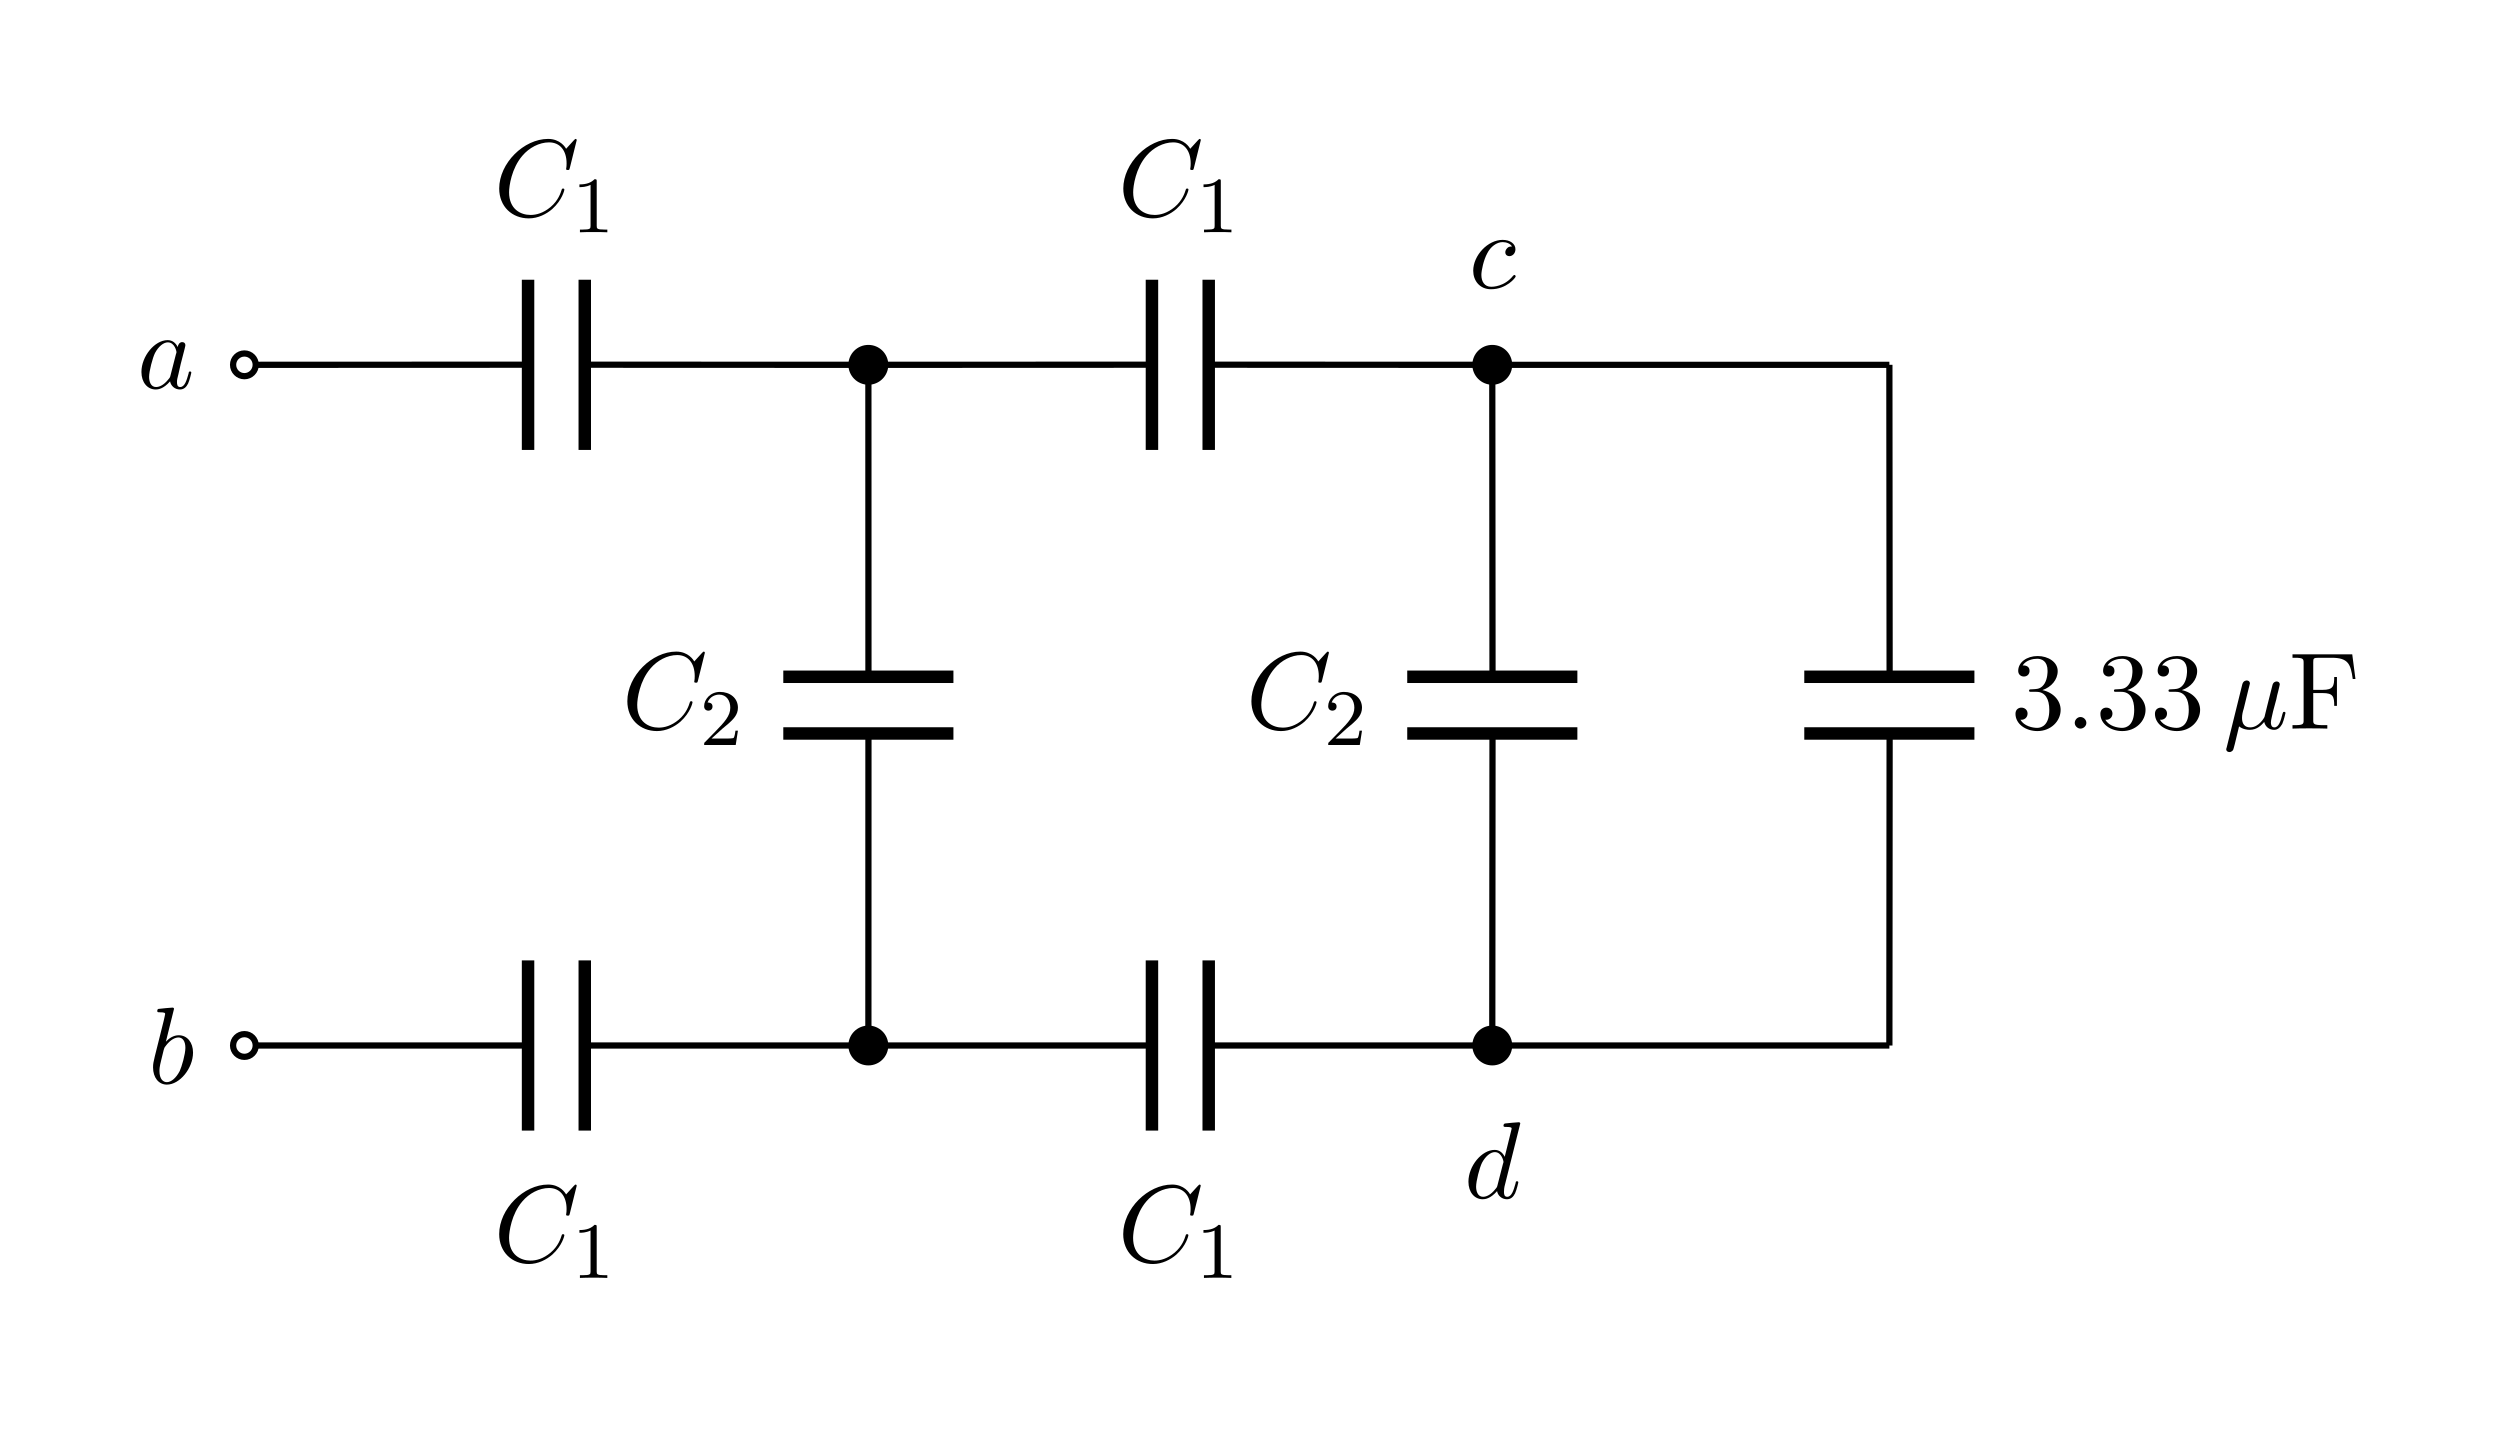
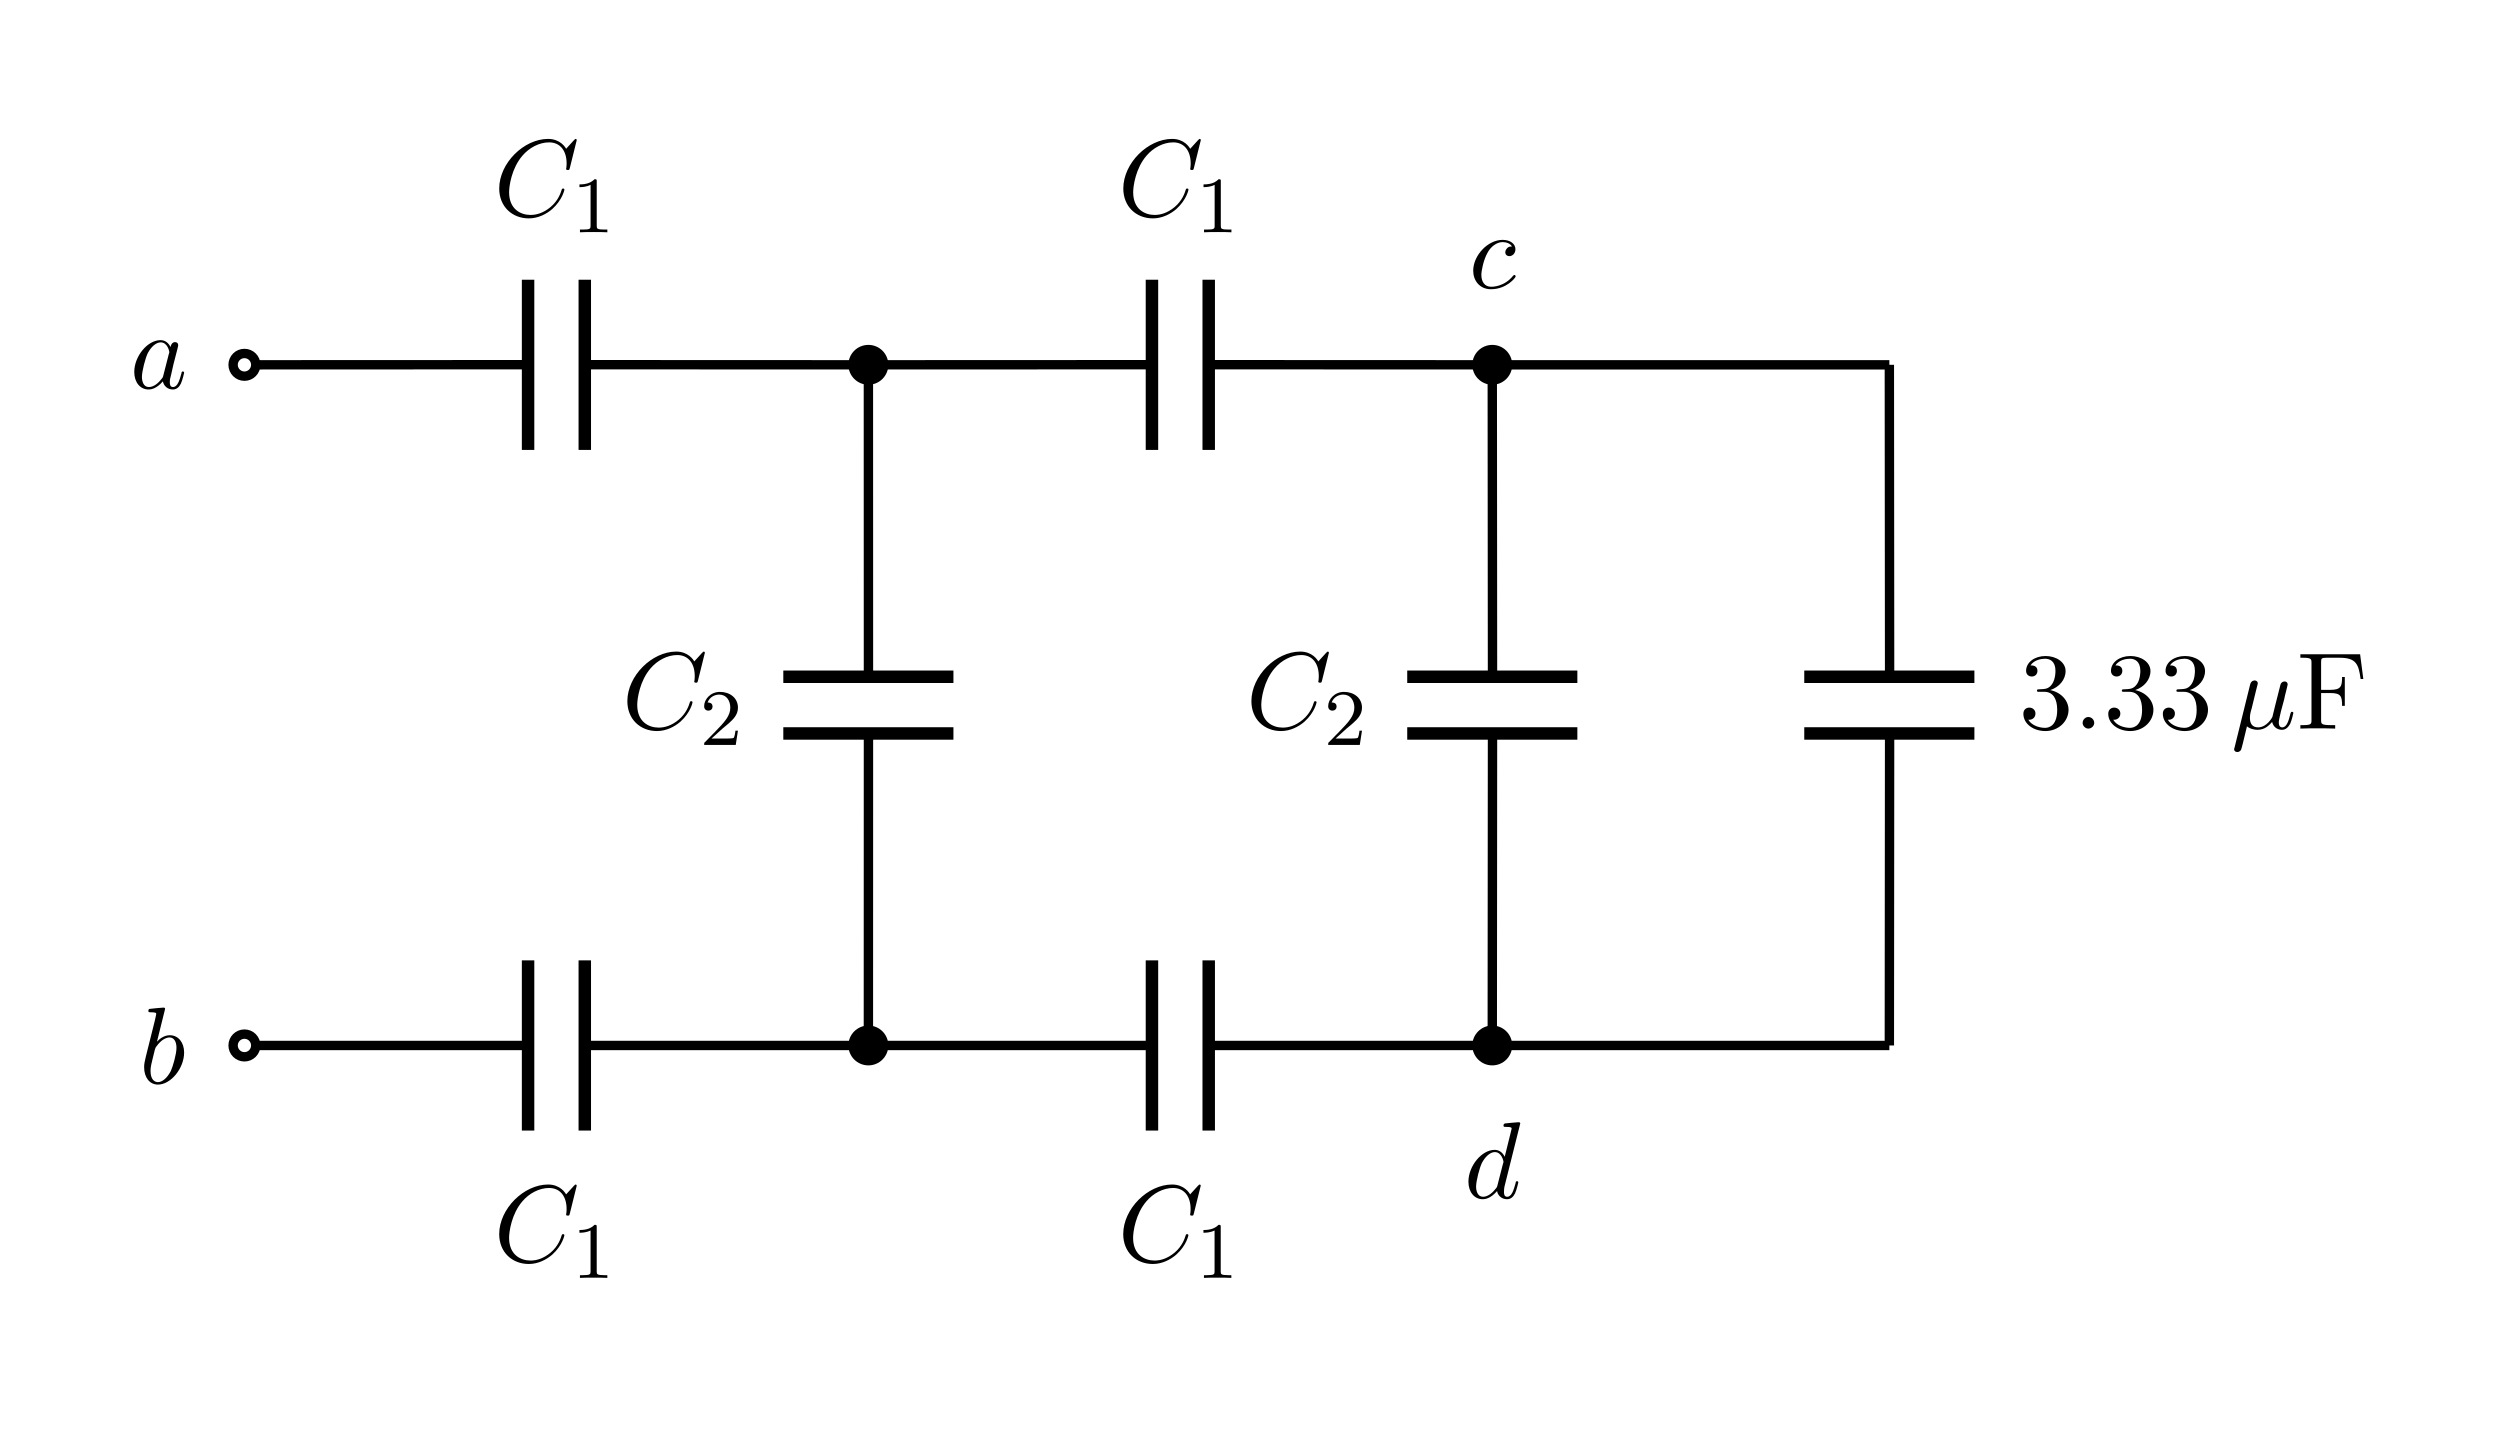
- <svg xmlns="http://www.w3.org/2000/svg" xmlns:xlink="http://www.w3.org/1999/xlink" width="158.25" height="91.04" viewBox="0 0 158.25 91.04">
+ <svg xmlns="http://www.w3.org/2000/svg" xmlns:xlink="http://www.w3.org/1999/xlink" width="253.20" height="145.66" viewBox="0 0 158.25 91.04">
  <defs>
    <g>
      <g id="glyph-0-0">
        <path d="M 2.578 -2.609 C 2.453 -2.859 2.25 -3.047 1.938 -3.047 C 1.125 -3.047 0.281 -2.031 0.281 -1.031 C 0.281 -0.375 0.656 0.078 1.188 0.078 C 1.328 0.078 1.672 0.047 2.094 -0.438 C 2.141 -0.156 2.391 0.078 2.719 0.078 C 2.969 0.078 3.125 -0.078 3.234 -0.297 C 3.344 -0.547 3.438 -0.969 3.438 -0.984 C 3.438 -1.062 3.375 -1.062 3.359 -1.062 C 3.281 -1.062 3.281 -1.031 3.266 -0.938 C 3.141 -0.484 3.016 -0.078 2.734 -0.078 C 2.547 -0.078 2.531 -0.25 2.531 -0.391 C 2.531 -0.547 2.547 -0.594 2.625 -0.906 C 2.688 -1.188 2.703 -1.266 2.766 -1.531 L 3.016 -2.5 C 3.062 -2.688 3.062 -2.703 3.062 -2.734 C 3.062 -2.844 2.984 -2.922 2.859 -2.922 C 2.703 -2.922 2.594 -2.766 2.578 -2.609 Z M 2.125 -0.828 C 2.094 -0.703 2.094 -0.688 1.984 -0.562 C 1.688 -0.188 1.406 -0.078 1.203 -0.078 C 0.859 -0.078 0.766 -0.453 0.766 -0.719 C 0.766 -1.078 0.984 -1.922 1.141 -2.234 C 1.359 -2.641 1.672 -2.906 1.953 -2.906 C 2.391 -2.906 2.5 -2.328 2.5 -2.297 C 2.5 -2.25 2.484 -2.203 2.469 -2.172 Z M 2.125 -0.828 " />
      </g>
      <g id="glyph-0-1">
        <path d="M 5.25 -4.797 C 5.25 -4.828 5.234 -4.875 5.172 -4.875 C 5.156 -4.875 5.141 -4.859 5.062 -4.781 L 4.578 -4.25 C 4.531 -4.344 4.203 -4.875 3.438 -4.875 C 1.906 -4.875 0.344 -3.344 0.344 -1.734 C 0.344 -0.594 1.156 0.156 2.219 0.156 C 2.812 0.156 3.344 -0.125 3.703 -0.438 C 4.344 -1.016 4.469 -1.641 4.469 -1.656 C 4.469 -1.734 4.406 -1.734 4.391 -1.734 C 4.344 -1.734 4.312 -1.719 4.297 -1.656 C 4.234 -1.453 4.078 -0.969 3.594 -0.562 C 3.125 -0.172 2.688 -0.062 2.328 -0.062 C 1.703 -0.062 0.969 -0.422 0.969 -1.5 C 0.969 -1.891 1.125 -3.016 1.812 -3.812 C 2.234 -4.312 2.875 -4.656 3.5 -4.656 C 4.203 -4.656 4.609 -4.125 4.609 -3.328 C 4.609 -3.047 4.578 -3.031 4.578 -2.969 C 4.578 -2.906 4.656 -2.906 4.688 -2.906 C 4.781 -2.906 4.781 -2.922 4.812 -3.031 Z M 5.25 -4.797 " />
      </g>
      <g id="glyph-0-2">
        <path d="M 2.734 -2.625 C 2.625 -2.625 2.531 -2.625 2.438 -2.531 C 2.328 -2.422 2.312 -2.312 2.312 -2.266 C 2.312 -2.094 2.438 -2.016 2.562 -2.016 C 2.766 -2.016 2.953 -2.188 2.953 -2.453 C 2.953 -2.797 2.625 -3.047 2.141 -3.047 C 1.203 -3.047 0.281 -2.062 0.281 -1.094 C 0.281 -0.469 0.688 0.078 1.406 0.078 C 2.391 0.078 2.969 -0.656 2.969 -0.734 C 2.969 -0.781 2.922 -0.828 2.891 -0.828 C 2.859 -0.828 2.844 -0.812 2.797 -0.766 C 2.25 -0.078 1.5 -0.078 1.422 -0.078 C 0.984 -0.078 0.797 -0.422 0.797 -0.828 C 0.797 -1.109 0.938 -1.781 1.172 -2.203 C 1.375 -2.609 1.766 -2.906 2.141 -2.906 C 2.375 -2.906 2.641 -2.812 2.734 -2.625 Z M 2.734 -2.625 " />
      </g>
      <g id="glyph-0-3">
        <path d="M 1.656 -4.719 C 1.656 -4.719 1.656 -4.797 1.562 -4.797 C 1.406 -4.797 0.891 -4.734 0.719 -4.719 C 0.656 -4.719 0.594 -4.703 0.594 -4.578 C 0.594 -4.5 0.656 -4.5 0.75 -4.5 C 1.078 -4.5 1.094 -4.453 1.094 -4.391 C 1.094 -4.344 1.031 -4.109 1 -3.953 L 0.438 -1.703 C 0.359 -1.359 0.328 -1.25 0.328 -1.016 C 0.328 -0.359 0.688 0.078 1.203 0.078 C 2.016 0.078 2.859 -0.953 2.859 -1.953 C 2.859 -2.578 2.5 -3.047 1.953 -3.047 C 1.625 -3.047 1.344 -2.859 1.141 -2.641 Z M 1 -2.109 C 1.047 -2.266 1.047 -2.266 1.109 -2.344 C 1.438 -2.797 1.75 -2.906 1.938 -2.906 C 2.188 -2.906 2.375 -2.688 2.375 -2.25 C 2.375 -1.844 2.141 -1.047 2.016 -0.781 C 1.781 -0.328 1.469 -0.078 1.203 -0.078 C 0.969 -0.078 0.734 -0.266 0.734 -0.781 C 0.734 -0.906 0.734 -1.031 0.844 -1.469 Z M 1 -2.109 " />
      </g>
      <g id="glyph-0-4">
        <path d="M 3.562 -4.719 C 3.562 -4.719 3.562 -4.797 3.469 -4.797 C 3.375 -4.797 2.719 -4.734 2.594 -4.719 C 2.547 -4.703 2.5 -4.672 2.5 -4.578 C 2.5 -4.5 2.562 -4.5 2.672 -4.5 C 3 -4.5 3.016 -4.453 3.016 -4.391 L 2.984 -4.25 L 2.578 -2.609 C 2.453 -2.859 2.25 -3.047 1.938 -3.047 C 1.125 -3.047 0.281 -2.031 0.281 -1.031 C 0.281 -0.375 0.656 0.078 1.188 0.078 C 1.328 0.078 1.672 0.047 2.094 -0.438 C 2.141 -0.156 2.391 0.078 2.719 0.078 C 2.969 0.078 3.125 -0.078 3.234 -0.297 C 3.344 -0.547 3.438 -0.969 3.438 -0.984 C 3.438 -1.062 3.375 -1.062 3.359 -1.062 C 3.281 -1.062 3.281 -1.031 3.266 -0.938 C 3.141 -0.484 3.016 -0.078 2.734 -0.078 C 2.547 -0.078 2.531 -0.25 2.531 -0.391 C 2.531 -0.562 2.547 -0.609 2.562 -0.719 Z M 2.125 -0.828 C 2.094 -0.703 2.094 -0.688 1.984 -0.562 C 1.688 -0.188 1.406 -0.078 1.203 -0.078 C 0.859 -0.078 0.766 -0.453 0.766 -0.719 C 0.766 -1.078 0.984 -1.922 1.141 -2.234 C 1.359 -2.641 1.672 -2.906 1.953 -2.906 C 2.391 -2.906 2.5 -2.328 2.5 -2.297 C 2.5 -2.25 2.484 -2.203 2.469 -2.172 Z M 2.125 -0.828 " />
      </g>
      <g id="glyph-0-5">
        <path d="M 1.328 -0.359 C 1.328 -0.562 1.156 -0.734 0.953 -0.734 C 0.766 -0.734 0.594 -0.562 0.594 -0.359 C 0.594 -0.172 0.766 0 0.953 0 C 1.156 0 1.328 -0.172 1.328 -0.359 Z M 1.328 -0.359 " />
      </g>
      <g id="glyph-0-6">
        <path d="M 1.594 -2.422 C 1.625 -2.562 1.703 -2.828 1.703 -2.859 C 1.703 -2.984 1.609 -3.047 1.5 -3.047 C 1.484 -3.047 1.281 -3.047 1.219 -2.797 L 0.234 1.188 C 0.203 1.281 0.203 1.297 0.203 1.312 C 0.203 1.406 0.281 1.484 0.406 1.484 C 0.547 1.484 0.625 1.375 0.641 1.344 C 0.672 1.281 0.766 0.922 1.016 -0.141 C 1.25 0.047 1.547 0.078 1.688 0.078 C 2.172 0.078 2.438 -0.234 2.609 -0.422 C 2.672 -0.125 2.922 0.078 3.234 0.078 C 3.469 0.078 3.625 -0.078 3.75 -0.297 C 3.859 -0.547 3.953 -0.969 3.953 -0.984 C 3.953 -1.062 3.891 -1.062 3.875 -1.062 C 3.797 -1.062 3.797 -1.031 3.766 -0.938 C 3.656 -0.484 3.531 -0.078 3.25 -0.078 C 3.062 -0.078 3.031 -0.25 3.031 -0.391 C 3.031 -0.547 3.125 -0.875 3.172 -1.109 L 3.375 -1.859 C 3.391 -1.969 3.453 -2.219 3.484 -2.328 C 3.516 -2.484 3.594 -2.75 3.594 -2.797 C 3.594 -2.922 3.5 -2.984 3.391 -2.984 C 3.359 -2.984 3.172 -2.969 3.125 -2.734 L 2.797 -1.438 C 2.719 -1.094 2.641 -0.812 2.625 -0.734 C 2.609 -0.703 2.281 -0.078 1.719 -0.078 C 1.375 -0.078 1.203 -0.297 1.203 -0.672 C 1.203 -0.875 1.25 -1.078 1.312 -1.266 Z M 1.594 -2.422 " />
      </g>
      <g id="glyph-1-0">
        <path d="M 1.578 -3.219 C 1.578 -3.344 1.578 -3.359 1.438 -3.359 C 1.234 -3.156 0.969 -3.031 0.484 -3.031 L 0.484 -2.859 C 0.625 -2.859 0.891 -2.859 1.188 -3 L 1.188 -0.406 C 1.188 -0.234 1.172 -0.172 0.688 -0.172 L 0.516 -0.172 L 0.516 0 C 0.719 -0.016 1.156 -0.016 1.391 -0.016 C 1.609 -0.016 2.047 -0.016 2.25 0 L 2.25 -0.172 L 2.078 -0.172 C 1.594 -0.172 1.578 -0.234 1.578 -0.406 Z M 1.578 -3.219 " />
      </g>
      <g id="glyph-1-1">
        <path d="M 1.422 -1.031 C 1.5 -1.109 1.719 -1.266 1.797 -1.344 C 2.109 -1.625 2.406 -1.906 2.406 -2.359 C 2.406 -2.969 1.906 -3.359 1.266 -3.359 C 0.672 -3.359 0.266 -2.891 0.266 -2.453 C 0.266 -2.203 0.469 -2.172 0.531 -2.172 C 0.641 -2.172 0.797 -2.234 0.797 -2.438 C 0.797 -2.688 0.547 -2.688 0.484 -2.688 C 0.625 -3.062 0.969 -3.188 1.219 -3.188 C 1.688 -3.188 1.922 -2.797 1.922 -2.359 C 1.922 -1.844 1.562 -1.453 0.969 -0.844 L 0.328 -0.188 C 0.266 -0.141 0.266 -0.125 0.266 0 L 2.266 0 L 2.406 -0.906 L 2.25 -0.906 C 2.234 -0.797 2.203 -0.547 2.141 -0.453 C 2.109 -0.406 1.719 -0.406 1.641 -0.406 L 0.734 -0.406 Z M 1.422 -1.031 " />
      </g>
      <g id="glyph-2-0">
        <path d="M 2 -2.438 C 2.562 -2.625 2.969 -3.094 2.969 -3.641 C 2.969 -4.219 2.359 -4.594 1.703 -4.594 C 1 -4.594 0.469 -4.188 0.469 -3.656 C 0.469 -3.438 0.625 -3.297 0.828 -3.297 C 1.047 -3.297 1.188 -3.453 1.188 -3.656 C 1.188 -4 0.859 -4 0.75 -4 C 0.969 -4.344 1.422 -4.422 1.672 -4.422 C 1.953 -4.422 2.328 -4.281 2.328 -3.656 C 2.328 -3.578 2.328 -3.172 2.141 -2.859 C 1.938 -2.531 1.703 -2.516 1.531 -2.5 C 1.469 -2.5 1.312 -2.484 1.25 -2.484 C 1.203 -2.484 1.156 -2.469 1.156 -2.406 C 1.156 -2.328 1.203 -2.328 1.312 -2.328 L 1.625 -2.328 C 2.188 -2.328 2.438 -1.859 2.438 -1.188 C 2.438 -0.234 1.969 -0.047 1.672 -0.047 C 1.375 -0.047 0.844 -0.156 0.609 -0.562 C 0.844 -0.531 1.062 -0.688 1.062 -0.953 C 1.062 -1.188 0.875 -1.328 0.672 -1.328 C 0.516 -1.328 0.297 -1.234 0.297 -0.938 C 0.297 -0.297 0.938 0.156 1.688 0.156 C 2.531 0.156 3.156 -0.469 3.156 -1.188 C 3.156 -1.75 2.719 -2.281 2 -2.438 Z M 2 -2.438 " />
      </g>
      <g id="glyph-3-0">
        <path d="M 4.219 -3.141 L 4.016 -4.703 L 0.234 -4.703 L 0.234 -4.484 L 0.391 -4.484 C 0.922 -4.484 0.938 -4.406 0.938 -4.156 L 0.938 -0.531 C 0.938 -0.297 0.922 -0.219 0.391 -0.219 L 0.234 -0.219 L 0.234 0 C 0.469 -0.016 1.016 -0.016 1.281 -0.016 C 1.562 -0.016 2.188 -0.016 2.438 0 L 2.438 -0.219 L 2.203 -0.219 C 1.547 -0.219 1.547 -0.297 1.547 -0.547 L 1.547 -2.25 L 2.141 -2.25 C 2.812 -2.25 2.875 -2.031 2.875 -1.438 L 3.047 -1.438 L 3.047 -3.266 L 2.875 -3.266 C 2.875 -2.688 2.812 -2.453 2.141 -2.453 L 1.547 -2.453 L 1.547 -4.203 C 1.547 -4.438 1.562 -4.484 1.891 -4.484 L 2.719 -4.484 C 3.75 -4.484 3.922 -4.094 4.047 -3.141 Z M 4.219 -3.141 " />
      </g>
    </g>
  </defs>
-   <path fill="none" stroke-width="0.399" stroke-linecap="butt" stroke-linejoin="miter" stroke="rgb(0%, 0%, 0%)" stroke-opacity="1" stroke-miterlimit="10" d="M 0.001 43.54 L 18.144 43.548 M 21.776 43.548 L 39.914 43.54 L 58.064 43.548 M 61.692 43.548 L 79.823 43.54 L 105.224 43.54 " transform="matrix(0.989565, 0, 0, -0.989565, 15.47122, 66.17915)" />
-   <path fill-rule="nonzero" fill="rgb(100%, 100%, 100%)" fill-opacity="1" stroke-width="0.399" stroke-linecap="butt" stroke-linejoin="miter" stroke="rgb(0%, 0%, 0%)" stroke-opacity="1" stroke-miterlimit="10" d="M 0.724 43.54 C 0.724 43.942 0.4 44.266 0.001 44.266 C -0.401 44.266 -0.725 43.942 -0.725 43.54 C -0.725 43.141 -0.401 42.813 0.001 42.813 C 0.4 42.813 0.724 43.141 0.724 43.54 Z M 0.724 43.54 " transform="matrix(0.989565, 0, 0, -0.989565, 15.47122, 66.17915)" />
+   <path fill="none" stroke-width="0.6" stroke-linecap="butt" stroke-linejoin="miter" stroke="rgb(0%, 0%, 0%)" stroke-opacity="1" stroke-miterlimit="10" d="M 0.001 43.54 L 18.144 43.548 M 21.776 43.548 L 39.914 43.54 L 58.064 43.548 M 61.692 43.548 L 79.823 43.54 L 105.224 43.54 " transform="matrix(0.989565, 0, 0, -0.989565, 15.47122, 66.17915)" />
+   <path fill-rule="nonzero" fill="rgb(100%, 100%, 100%)" fill-opacity="1" stroke-width="0.6" stroke-linecap="butt" stroke-linejoin="miter" stroke="rgb(0%, 0%, 0%)" stroke-opacity="1" stroke-miterlimit="10" d="M 0.724 43.54 C 0.724 43.942 0.4 44.266 0.001 44.266 C -0.401 44.266 -0.725 43.942 -0.725 43.54 C -0.725 43.141 -0.401 42.813 0.001 42.813 C 0.4 42.813 0.724 43.141 0.724 43.54 Z M 0.724 43.54 " transform="matrix(0.989565, 0, 0, -0.989565, 15.47122, 66.17915)" />
  <g fill="rgb(0%, 0%, 0%)" fill-opacity="1">
-     <use xlink:href="#glyph-0-0" x="8.672" y="24.577" />
+     <use xlink:href="#glyph-0-0" x="8.216" y="24.578" />
  </g>
  <path fill="none" stroke-width="0.797" stroke-linecap="butt" stroke-linejoin="miter" stroke="rgb(0%, 0%, 0%)" stroke-opacity="1" stroke-miterlimit="10" d="M 18.144 48.983 L 18.144 38.096 M 21.772 48.983 L 21.772 38.096 " transform="matrix(0.989565, 0, 0, -0.989565, 15.47122, 66.17915)" />
  <g fill="rgb(0%, 0%, 0%)" fill-opacity="1">
    <use xlink:href="#glyph-0-1" x="31.256" y="13.668" />
  </g>
  <g fill="rgb(0%, 0%, 0%)" fill-opacity="1">
    <use xlink:href="#glyph-1-0" x="36.194" y="14.704" />
  </g>
  <path fill="none" stroke-width="0.797" stroke-linecap="butt" stroke-linejoin="miter" stroke="rgb(0%, 0%, 0%)" stroke-opacity="1" stroke-miterlimit="10" d="M 58.053 48.983 L 58.053 38.096 M 61.684 48.983 L 61.684 38.096 " transform="matrix(0.989565, 0, 0, -0.989565, 15.47122, 66.17915)" />
  <g fill="rgb(0%, 0%, 0%)" fill-opacity="1">
    <use xlink:href="#glyph-0-1" x="70.761" y="13.668" />
  </g>
  <g fill="rgb(0%, 0%, 0%)" fill-opacity="1">
    <use xlink:href="#glyph-1-0" x="75.699" y="14.704" />
  </g>
  <g fill="rgb(0%, 0%, 0%)" fill-opacity="1">
    <use xlink:href="#glyph-0-2" x="92.974" y="18.231" />
  </g>
-   <path fill="none" stroke-width="0.399" stroke-linecap="butt" stroke-linejoin="miter" stroke="rgb(0%, 0%, 0%)" stroke-opacity="1" stroke-miterlimit="10" d="M 0.001 -0.001 L 18.144 -0.001 M 21.776 -0.001 L 58.064 -0.001 M 61.692 -0.001 L 105.224 -0.001 " transform="matrix(0.989565, 0, 0, -0.989565, 15.47122, 66.17915)" />
-   <path fill-rule="nonzero" fill="rgb(100%, 100%, 100%)" fill-opacity="1" stroke-width="0.399" stroke-linecap="butt" stroke-linejoin="miter" stroke="rgb(0%, 0%, 0%)" stroke-opacity="1" stroke-miterlimit="10" d="M 0.724 -0.001 C 0.724 0.402 0.4 0.726 0.001 0.726 C -0.401 0.726 -0.725 0.402 -0.725 -0.001 C -0.725 -0.399 -0.401 -0.727 0.001 -0.727 C 0.4 -0.727 0.724 -0.399 0.724 -0.001 Z M 0.724 -0.001 " transform="matrix(0.989565, 0, 0, -0.989565, 15.47122, 66.17915)" />
+   <path fill="none" stroke-width="0.6" stroke-linecap="butt" stroke-linejoin="miter" stroke="rgb(0%, 0%, 0%)" stroke-opacity="1" stroke-miterlimit="10" d="M 0.001 -0.001 L 18.144 -0.001 M 21.776 -0.001 L 58.064 -0.001 M 61.692 -0.001 L 105.224 -0.001 " transform="matrix(0.989565, 0, 0, -0.989565, 15.47122, 66.17915)" />
+   <path fill-rule="nonzero" fill="rgb(100%, 100%, 100%)" fill-opacity="1" stroke-width="0.6" stroke-linecap="butt" stroke-linejoin="miter" stroke="rgb(0%, 0%, 0%)" stroke-opacity="1" stroke-miterlimit="10" d="M 0.724 -0.001 C 0.724 0.402 0.4 0.726 0.001 0.726 C -0.401 0.726 -0.725 0.402 -0.725 -0.001 C -0.725 -0.399 -0.401 -0.727 0.001 -0.727 C 0.4 -0.727 0.724 -0.399 0.724 -0.001 Z M 0.724 -0.001 " transform="matrix(0.989565, 0, 0, -0.989565, 15.47122, 66.17915)" />
  <g fill="rgb(0%, 0%, 0%)" fill-opacity="1">
-     <use xlink:href="#glyph-0-3" x="9.36" y="68.578" />
+     <use xlink:href="#glyph-0-3" x="8.794" y="68.579" />
  </g>
  <path fill="none" stroke-width="0.797" stroke-linecap="butt" stroke-linejoin="miter" stroke="rgb(0%, 0%, 0%)" stroke-opacity="1" stroke-miterlimit="10" d="M 18.144 5.443 L 18.144 -5.444 M 21.772 5.443 L 21.772 -5.444 " transform="matrix(0.989565, 0, 0, -0.989565, 15.47122, 66.17915)" />
  <g fill="rgb(0%, 0%, 0%)" fill-opacity="1">
    <use xlink:href="#glyph-0-1" x="31.255" y="79.857" />
  </g>
  <g fill="rgb(0%, 0%, 0%)" fill-opacity="1">
    <use xlink:href="#glyph-1-0" x="36.193" y="80.893" />
  </g>
  <path fill="none" stroke-width="0.797" stroke-linecap="butt" stroke-linejoin="miter" stroke="rgb(0%, 0%, 0%)" stroke-opacity="1" stroke-miterlimit="10" d="M 58.053 5.443 L 58.053 -5.444 M 61.684 5.443 L 61.684 -5.444 " transform="matrix(0.989565, 0, 0, -0.989565, 15.47122, 66.17915)" />
  <g fill="rgb(0%, 0%, 0%)" fill-opacity="1">
    <use xlink:href="#glyph-0-1" x="70.756" y="79.857" />
  </g>
  <g fill="rgb(0%, 0%, 0%)" fill-opacity="1">
    <use xlink:href="#glyph-1-0" x="75.694" y="80.893" />
  </g>
  <g fill="rgb(0%, 0%, 0%)" fill-opacity="1">
    <use xlink:href="#glyph-0-4" x="92.671" y="75.835" />
  </g>
-   <path fill="none" stroke-width="0.399" stroke-linecap="butt" stroke-linejoin="miter" stroke="rgb(0%, 0%, 0%)" stroke-opacity="1" stroke-miterlimit="10" d="M 39.914 43.54 L 39.918 23.589 M 39.918 19.958 L 39.914 -0.001 " transform="matrix(0.989565, 0, 0, -0.989565, 15.47122, 66.17915)" />
+   <path fill="none" stroke-width="0.6" stroke-linecap="butt" stroke-linejoin="miter" stroke="rgb(0%, 0%, 0%)" stroke-opacity="1" stroke-miterlimit="10" d="M 39.914 43.54 L 39.918 23.589 M 39.918 19.958 L 39.914 -0.001 " transform="matrix(0.989565, 0, 0, -0.989565, 15.47122, 66.17915)" />
  <path fill="none" stroke-width="0.797" stroke-linecap="butt" stroke-linejoin="miter" stroke="rgb(0%, 0%, 0%)" stroke-opacity="1" stroke-miterlimit="10" d="M 45.354 23.585 L 34.471 23.585 M 45.354 19.958 L 34.471 19.958 " transform="matrix(0.989565, 0, 0, -0.989565, 15.47122, 66.17915)" />
  <g fill="rgb(0%, 0%, 0%)" fill-opacity="1">
    <use xlink:href="#glyph-0-1" x="39.367" y="46.121" />
  </g>
  <g fill="rgb(0%, 0%, 0%)" fill-opacity="1">
    <use xlink:href="#glyph-1-1" x="44.305" y="47.157" />
  </g>
-   <path fill="none" stroke-width="0.399" stroke-linecap="butt" stroke-linejoin="miter" stroke="rgb(0%, 0%, 0%)" stroke-opacity="1" stroke-miterlimit="10" d="M 79.823 43.54 L 79.838 23.589 M 79.838 19.958 L 79.823 -0.001 " transform="matrix(0.989565, 0, 0, -0.989565, 15.47122, 66.17915)" />
+   <path fill="none" stroke-width="0.6" stroke-linecap="butt" stroke-linejoin="miter" stroke="rgb(0%, 0%, 0%)" stroke-opacity="1" stroke-miterlimit="10" d="M 79.823 43.54 L 79.838 23.589 M 79.838 19.958 L 79.823 -0.001 " transform="matrix(0.989565, 0, 0, -0.989565, 15.47122, 66.17915)" />
  <path fill="none" stroke-width="0.797" stroke-linecap="butt" stroke-linejoin="miter" stroke="rgb(0%, 0%, 0%)" stroke-opacity="1" stroke-miterlimit="10" d="M 85.266 23.585 L 74.383 23.585 M 85.266 19.958 L 74.383 19.958 " transform="matrix(0.989565, 0, 0, -0.989565, 15.47122, 66.17915)" />
  <g fill="rgb(0%, 0%, 0%)" fill-opacity="1">
    <use xlink:href="#glyph-0-1" x="78.87" y="46.121" />
  </g>
  <g fill="rgb(0%, 0%, 0%)" fill-opacity="1">
    <use xlink:href="#glyph-1-1" x="83.808" y="47.157" />
  </g>
-   <path fill="none" stroke-width="0.399" stroke-linecap="butt" stroke-linejoin="miter" stroke="rgb(0%, 0%, 0%)" stroke-opacity="1" stroke-miterlimit="10" d="M 105.224 43.54 L 105.24 23.589 M 105.24 19.958 L 105.224 -0.001 " transform="matrix(0.989565, 0, 0, -0.989565, 15.47122, 66.17915)" />
+   <path fill="none" stroke-width="0.6" stroke-linecap="butt" stroke-linejoin="miter" stroke="rgb(0%, 0%, 0%)" stroke-opacity="1" stroke-miterlimit="10" d="M 105.224 43.54 L 105.24 23.589 M 105.24 19.958 L 105.224 -0.001 " transform="matrix(0.989565, 0, 0, -0.989565, 15.47122, 66.17915)" />
  <path fill="none" stroke-width="0.797" stroke-linecap="butt" stroke-linejoin="miter" stroke="rgb(0%, 0%, 0%)" stroke-opacity="1" stroke-miterlimit="10" d="M 110.664 23.585 L 99.781 23.585 M 110.664 19.958 L 99.781 19.958 " transform="matrix(0.989565, 0, 0, -0.989565, 15.47122, 66.17915)" />
  <g fill="rgb(0%, 0%, 0%)" fill-opacity="1">
-     <use xlink:href="#glyph-2-0" x="127.283" y="46.121" />
+     <use xlink:href="#glyph-2-0" x="127.784" y="46.121" />
  </g>
  <g fill="rgb(0%, 0%, 0%)" fill-opacity="1">
-     <use xlink:href="#glyph-0-5" x="130.738" y="46.121" />
+     <use xlink:href="#glyph-0-5" x="131.238" y="46.121" />
  </g>
  <g fill="rgb(0%, 0%, 0%)" fill-opacity="1">
-     <use xlink:href="#glyph-2-0" x="132.657" y="46.121" />
-     <use xlink:href="#glyph-2-0" x="136.111" y="46.121" />
+     <use xlink:href="#glyph-2-0" x="133.157" y="46.121" />
+     <use xlink:href="#glyph-2-0" x="136.612" y="46.121" />
  </g>
  <g fill="rgb(0%, 0%, 0%)" fill-opacity="1">
-     <use xlink:href="#glyph-0-6" x="140.717" y="46.121" />
+     <use xlink:href="#glyph-0-6" x="141.218" y="46.121" />
  </g>
  <g fill="rgb(0%, 0%, 0%)" fill-opacity="1">
-     <use xlink:href="#glyph-3-0" x="144.881" y="46.121" />
+     <use xlink:href="#glyph-3-0" x="145.381" y="46.121" />
  </g>
  <path fill-rule="nonzero" fill="rgb(0%, 0%, 0%)" fill-opacity="1" d="M 56.23 23.094 C 56.23 22.395 55.664 21.832 54.969 21.832 C 54.27 21.832 53.703 22.395 53.703 23.094 C 53.703 23.789 54.27 24.355 54.969 24.355 C 55.664 24.355 56.23 23.789 56.23 23.094 Z M 95.723 23.094 C 95.723 22.395 95.16 21.832 94.461 21.832 C 93.766 21.832 93.199 22.395 93.199 23.094 C 93.199 23.789 93.766 24.355 94.461 24.355 C 95.16 24.355 95.723 23.789 95.723 23.094 Z M 56.23 66.18 C 56.23 65.48 55.664 64.918 54.969 64.918 C 54.27 64.918 53.703 65.48 53.703 66.18 C 53.703 66.875 54.27 67.441 54.969 67.441 C 55.664 67.441 56.23 66.875 56.23 66.18 Z M 95.723 66.18 C 95.723 65.48 95.16 64.918 94.461 64.918 C 93.766 64.918 93.199 65.48 93.199 66.18 C 93.199 66.875 93.766 67.441 94.461 67.441 C 95.16 67.441 95.723 66.875 95.723 66.18 Z M 95.723 66.18 " />
</svg>
